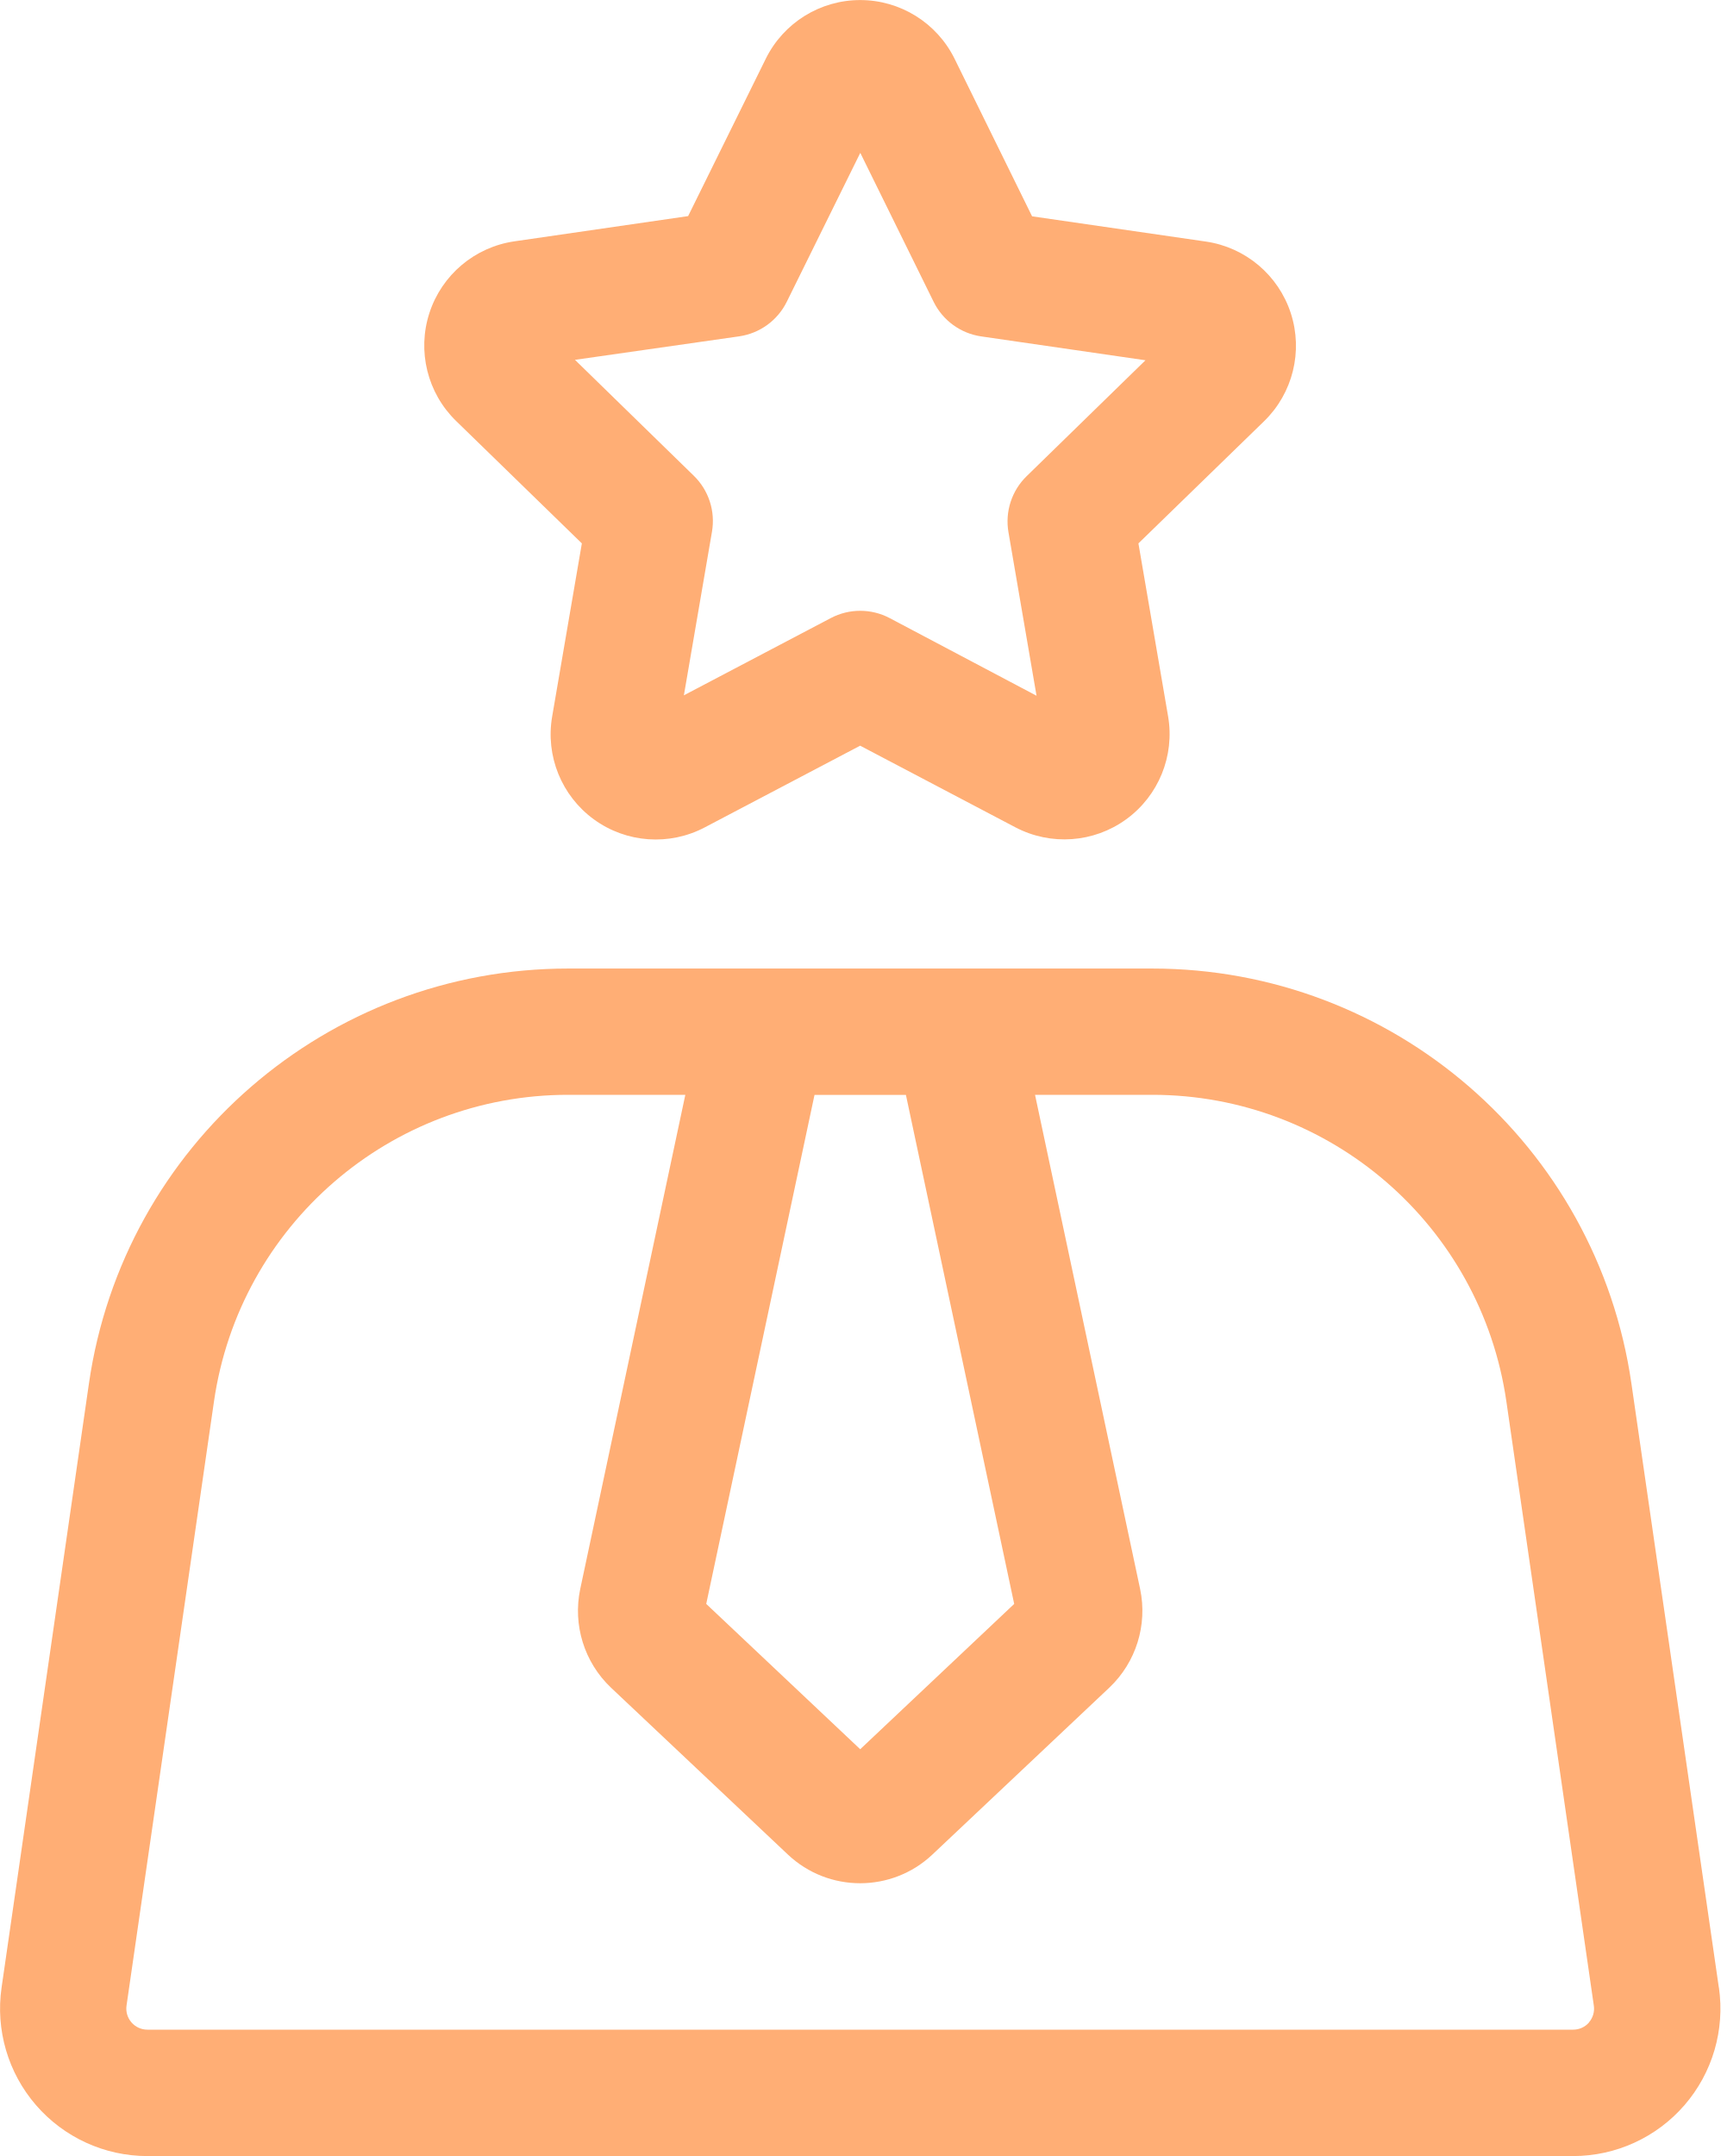
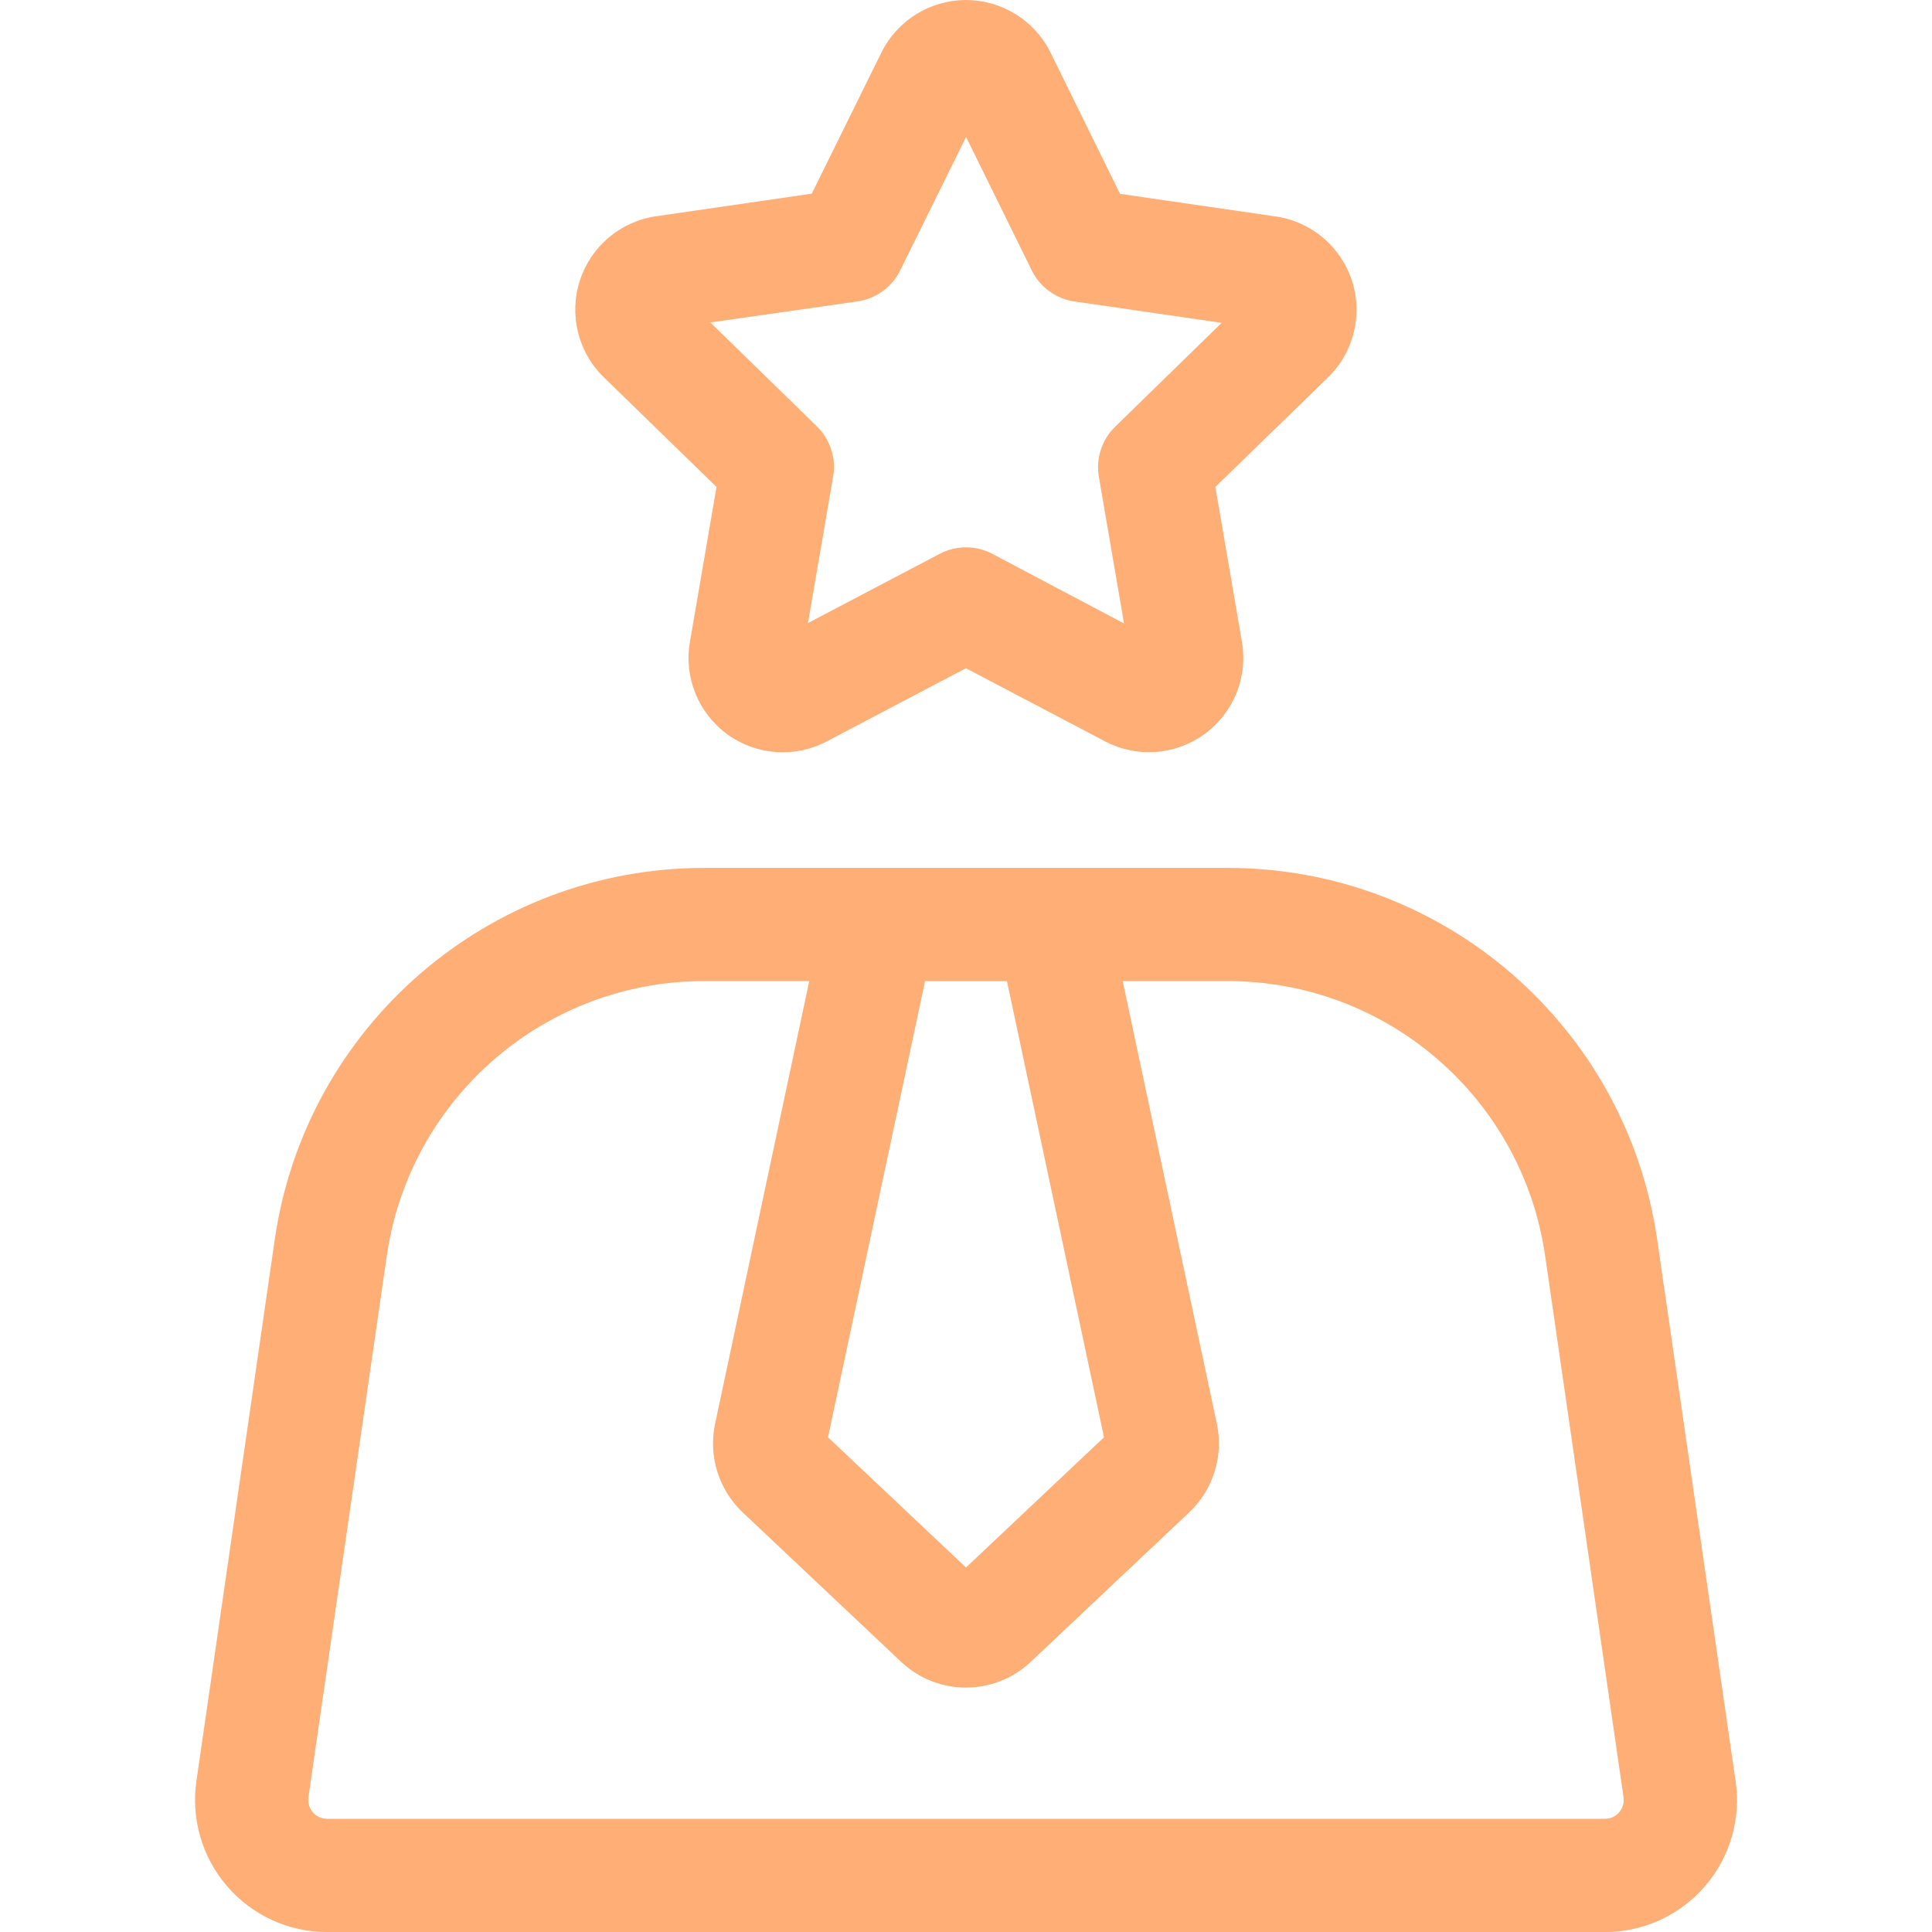
- <svg xmlns="http://www.w3.org/2000/svg" width="23.944" height="30" viewBox="0 0 23.944 30">
+ <svg xmlns="http://www.w3.org/2000/svg" width="20" height="20" viewBox="0 0 23.944 30">
  <defs>
    <style>.a{fill:#ffae75;}</style>
  </defs>
  <g transform="translate(-51.678)">
    <path class="a" d="M75.6,244.179l-1.217-8.406A6.738,6.738,0,0,0,67.714,230H59.585a6.738,6.738,0,0,0-6.669,5.772L51.7,244.179a2.051,2.051,0,0,0,2.03,2.345H73.571a2.051,2.051,0,0,0,2.03-2.345ZM64.286,231.758l1.507,7.083-2.143,2.022-2.143-2.022,1.507-7.083Zm9.507,12.907a.29.29,0,0,1-.221.1H53.729a.293.293,0,0,1-.29-.335l1.217-8.406a4.98,4.98,0,0,1,4.929-4.267h1.631l-1.463,6.878a1.474,1.474,0,0,0,.427,1.37l2.464,2.324a1.466,1.466,0,0,0,2.01,0l2.464-2.324h0a1.473,1.473,0,0,0,.428-1.37l-1.463-6.878h1.631a4.98,4.98,0,0,1,4.929,4.267l1.217,8.406A.29.29,0,0,1,73.792,244.664Z" transform="translate(0 -216.523)" />
    <path class="a" d="M154.664,7.561l-.413,2.407a1.463,1.463,0,0,0,2.125,1.544l2.161-1.136,2.161,1.136a1.465,1.465,0,0,0,2.125-1.544l-.413-2.407,1.749-1.7a1.465,1.465,0,0,0-.812-2.5l-2.417-.351L159.851.817h0a1.465,1.465,0,0,0-2.627,0l-1.081,2.19-2.417.351a1.465,1.465,0,0,0-.812,2.5Zm2.19-2.881a.879.879,0,0,0,.662-.481l1.023-2.072L159.56,4.2a.879.879,0,0,0,.662.481l2.286.332-1.654,1.613a.879.879,0,0,0-.253.778l.391,2.277L158.947,8.6a.879.879,0,0,0-.818,0l-2.045,1.075.391-2.277a.879.879,0,0,0-.253-.778l-1.654-1.613Z" transform="translate(-94.888 0)" />
  </g>
</svg>
